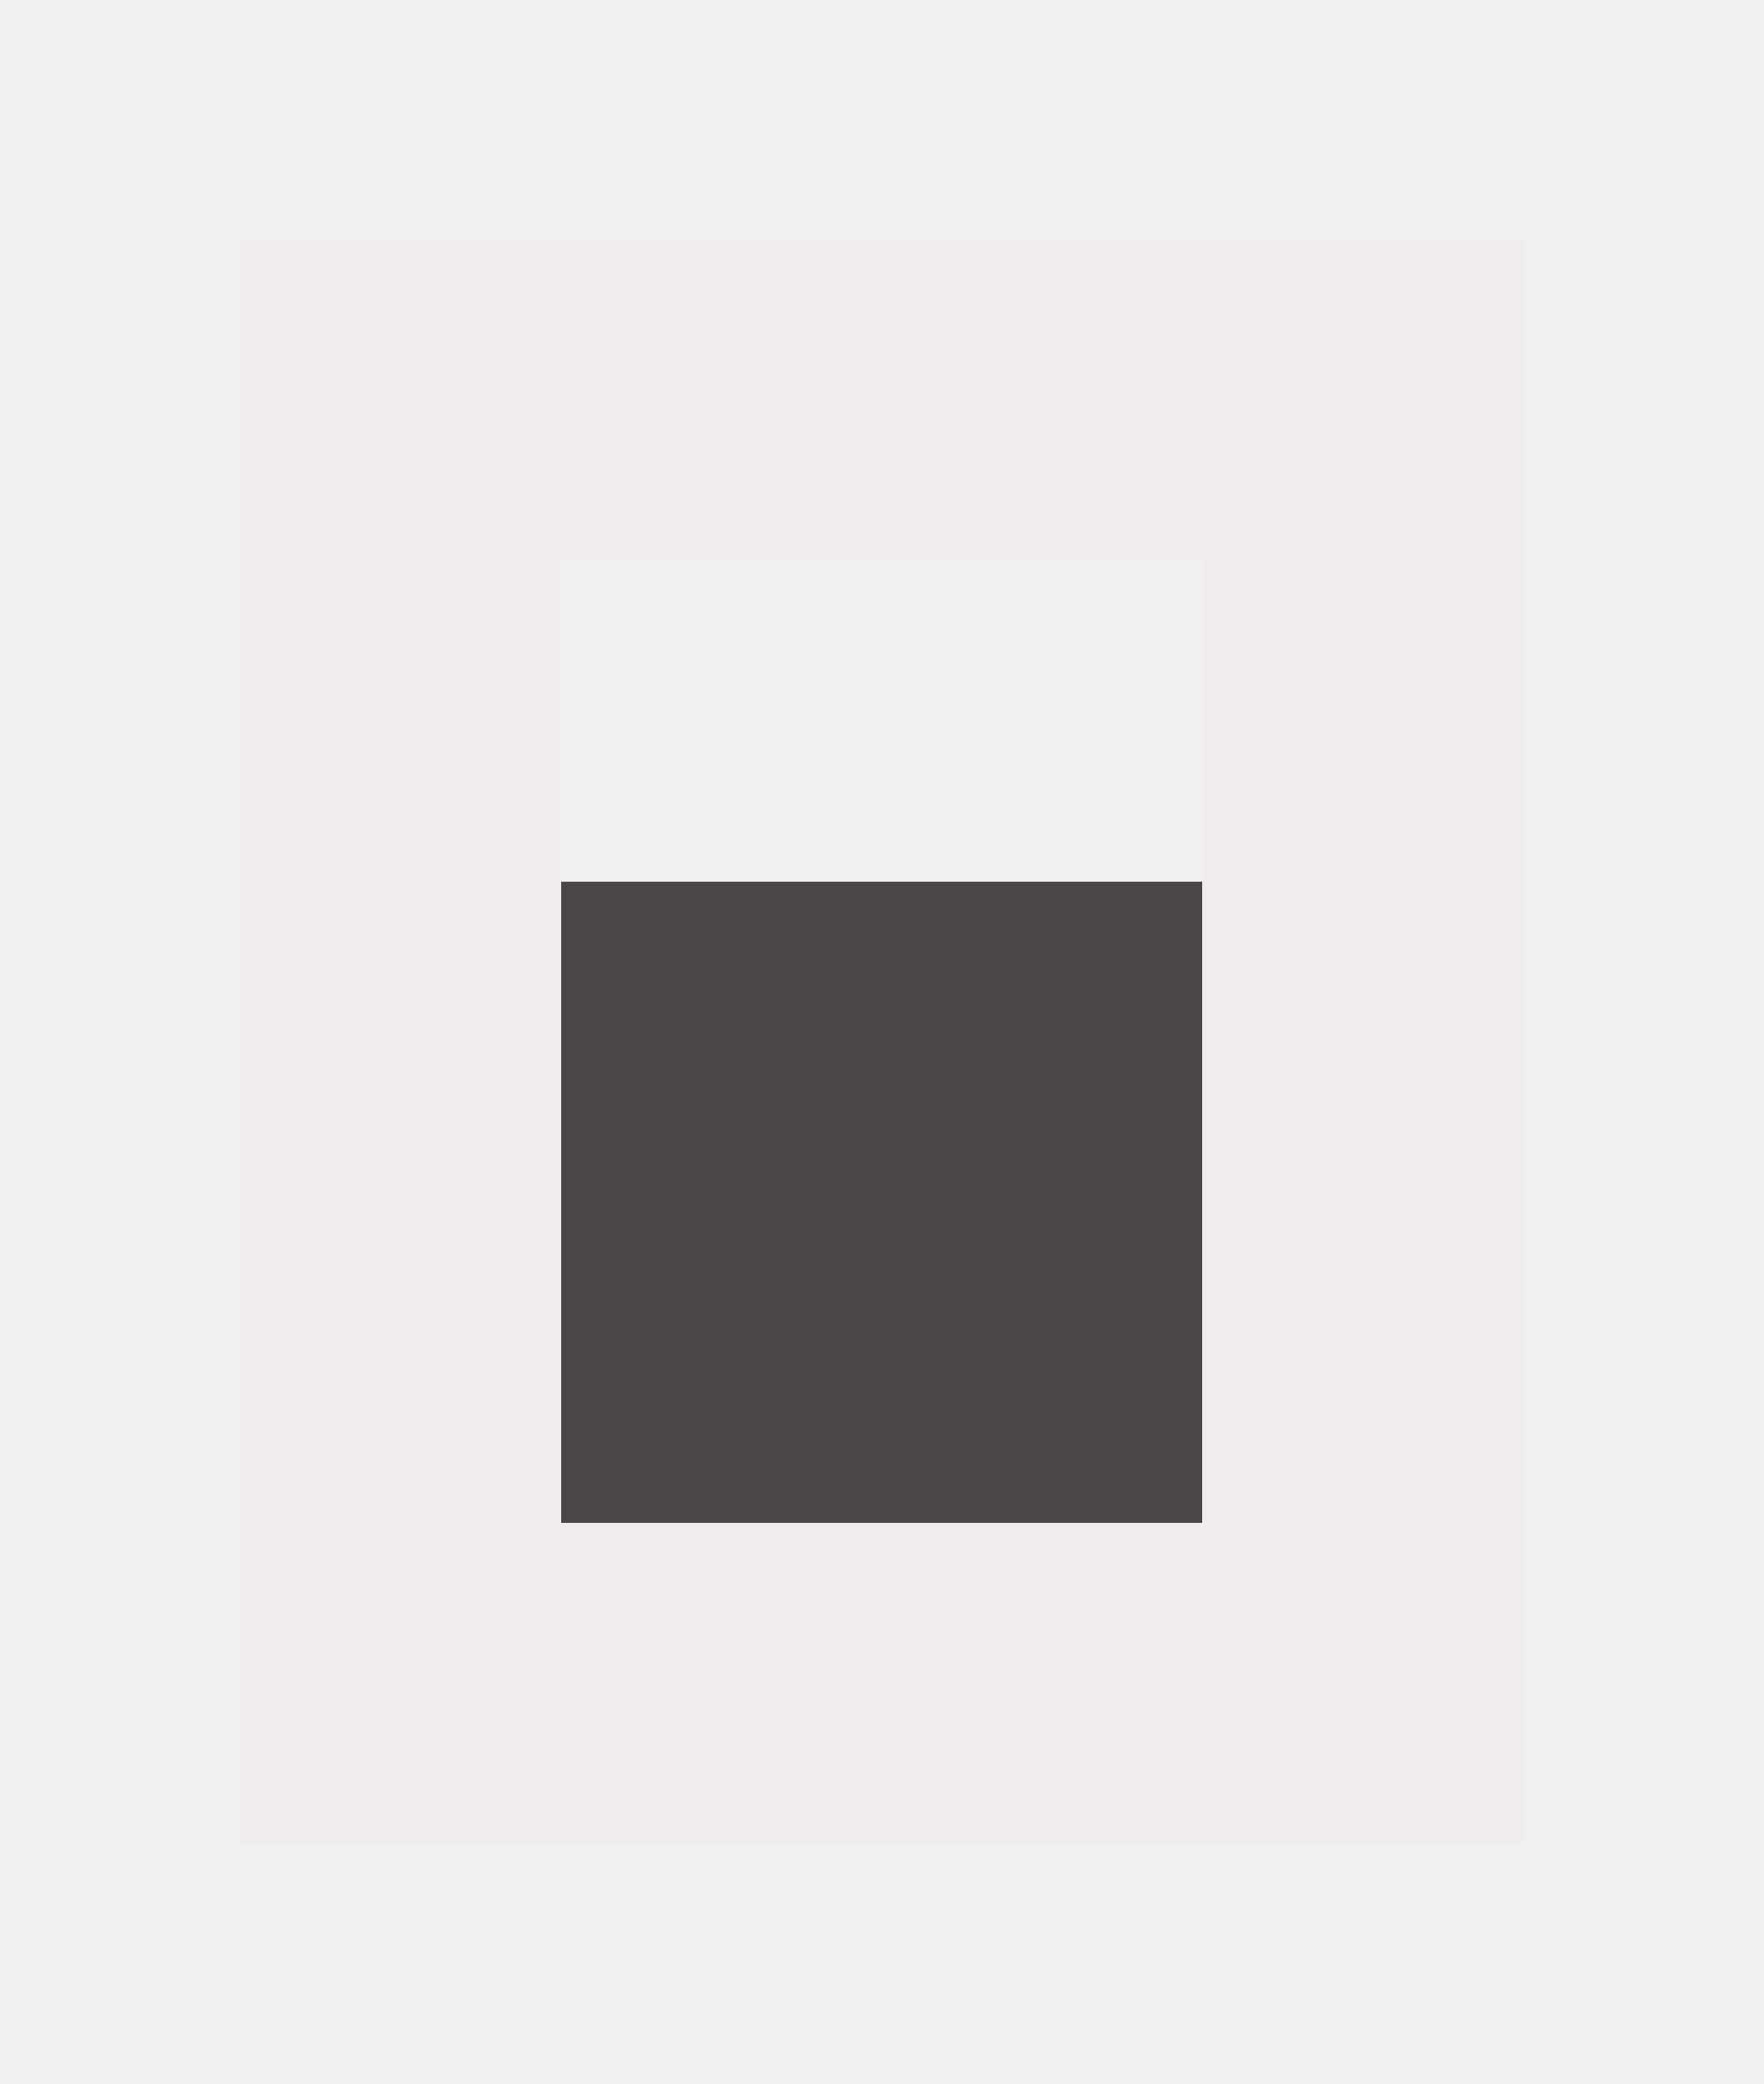
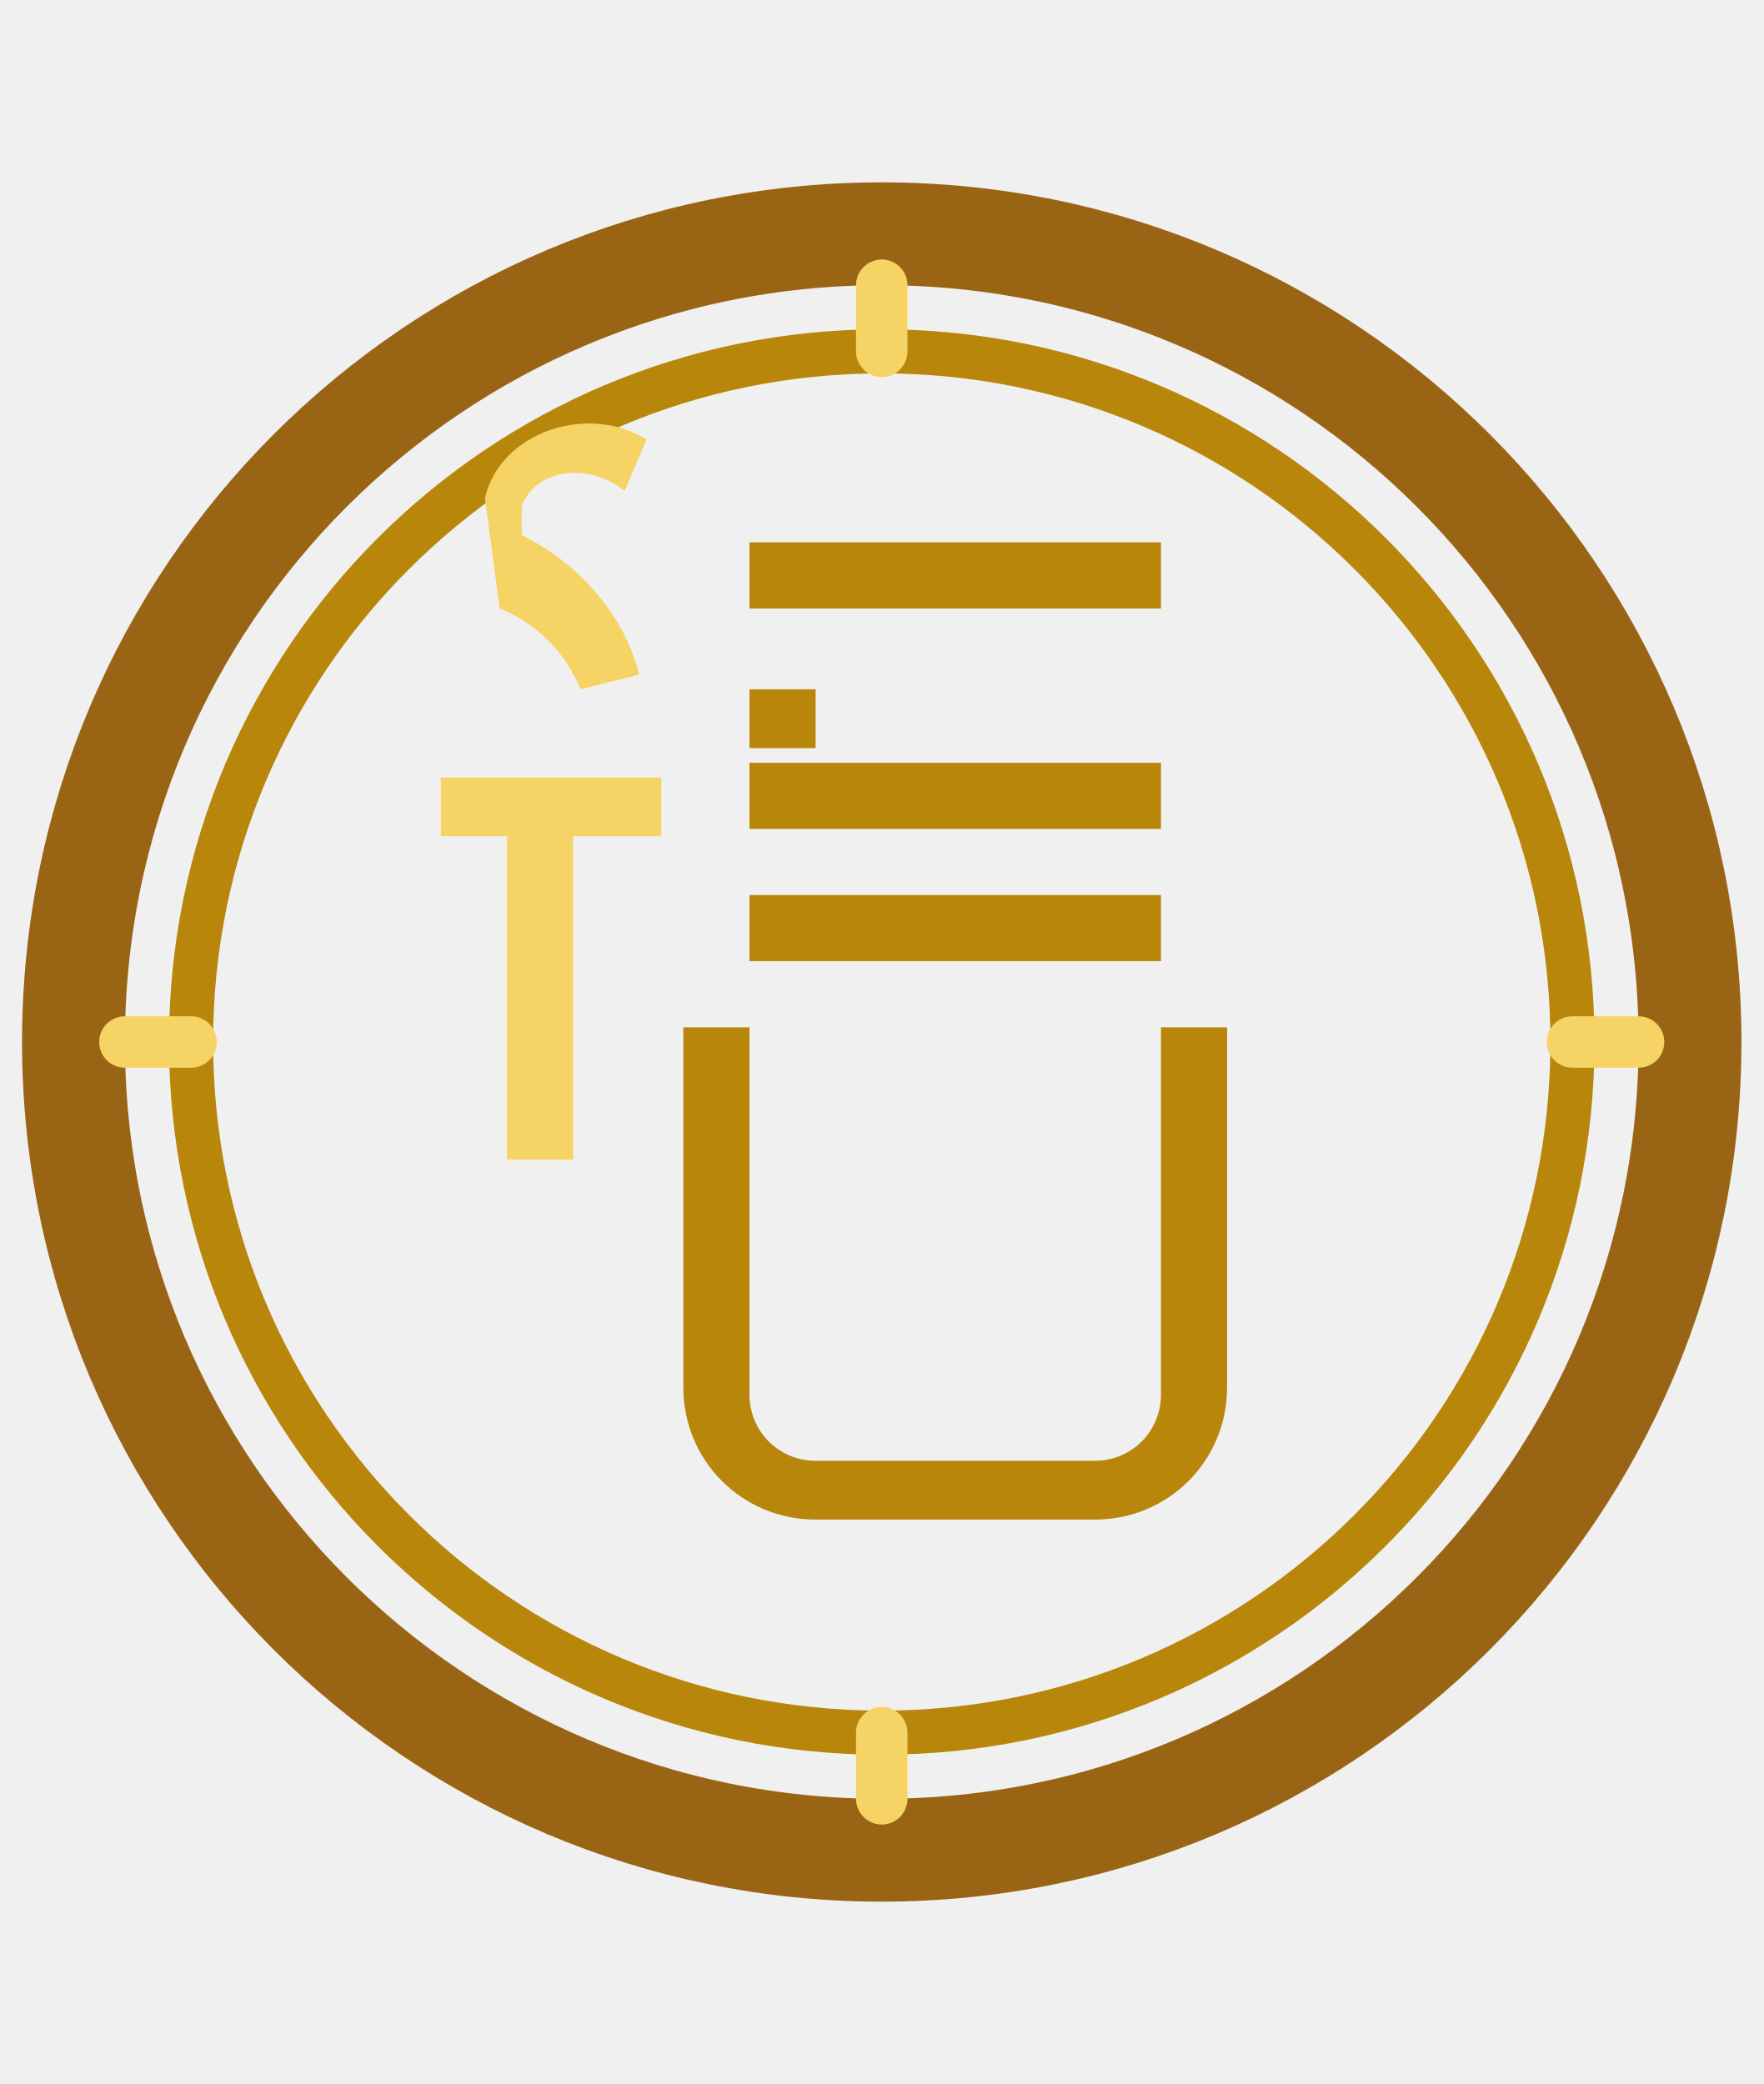
- <svg xmlns="http://www.w3.org/2000/svg" width="22" height="26" viewBox="0 0 22 26" fill="none">
-   <g clip-path="url(#clip0_1311_94916)">
-     <path d="M15 19H7V11H15V19Z" fill="#4B4646" />
-     <path d="M15 7H7V19H15V7ZM19 23H3V3H19V23Z" fill="#F1ECEC" />
+ <svg xmlns="http://www.w3.org/2000/svg" width="22" height="26" viewBox="0 0 24 24" fill="none">
+   <circle cx="12" cy="12" r="11" fill="none" stroke="#996515" stroke-width="1.4" />
+   <circle cx="12" cy="12" r="9.4" fill="none" stroke="#B8860B" stroke-width="0.6" />
+   <g stroke="#F6D365" stroke-width="0.7" fill="none" stroke-linecap="round">
+     <path d="M12 2.6 v-0.9" />
+     <path d="M12 21.4 v0.9" />
+     <path d="M2.6 12 h-0.9" />
+     <path d="M21.4 12 h0.9" />
  </g>
-   <defs>
-     <clipPath id="clip0_1311_94916">
-       <rect width="16" height="20" fill="white" transform="translate(3 3)" />
-     </clipPath>
-   </defs>
+   <g fill="#F6D365">
+     <path d="M6.6 4.6 c0.2 -0.9 1.4 -1.3 2.2 -0.8 l-0.3 0.7 c-0.5 -0.4 -1.2 -0.3 -1.4 0.2 l0 0.4 c0.8 0.4 1.4 1.1 1.6 1.9 l-0.8 0.2 c-0.2 -0.5 -0.6 -0.9 -1.1 -1.1 z" />
+     <path d="M6.0 8.4 h3.0 v0.8 h-1.2 v4.4 h-0.9 v-4.4 h-0.9 z" />
+   </g>
+   <g fill="#B8860B">
+     <path d="M10.2 5.2 h5.6 v0.9 h-5.6 z" />
+     <path d="M10.2 7.2 h0.9 v0.8 h-0.9 z" />
+     <path d="M10.2 8.2 h5.6 v0.9 h-5.6 z" />
+     <path d="M10.2 10.0 h5.6 v0.9 h-5.6 z" />
+     <path d="M10.2 11.8 v5.0 c0 0.5 0.4 0.9 0.9 0.9 h3.8 c0.5 0 0.9 -0.4 0.9 -0.9 v-5.0 h0.9 v4.9 c0 1.0 -0.8 1.8 -1.8 1.8 h-3.8 c-1.0 0 -1.8 -0.8 -1.8 -1.8 v-4.9 z" />
+   </g>
</svg>
